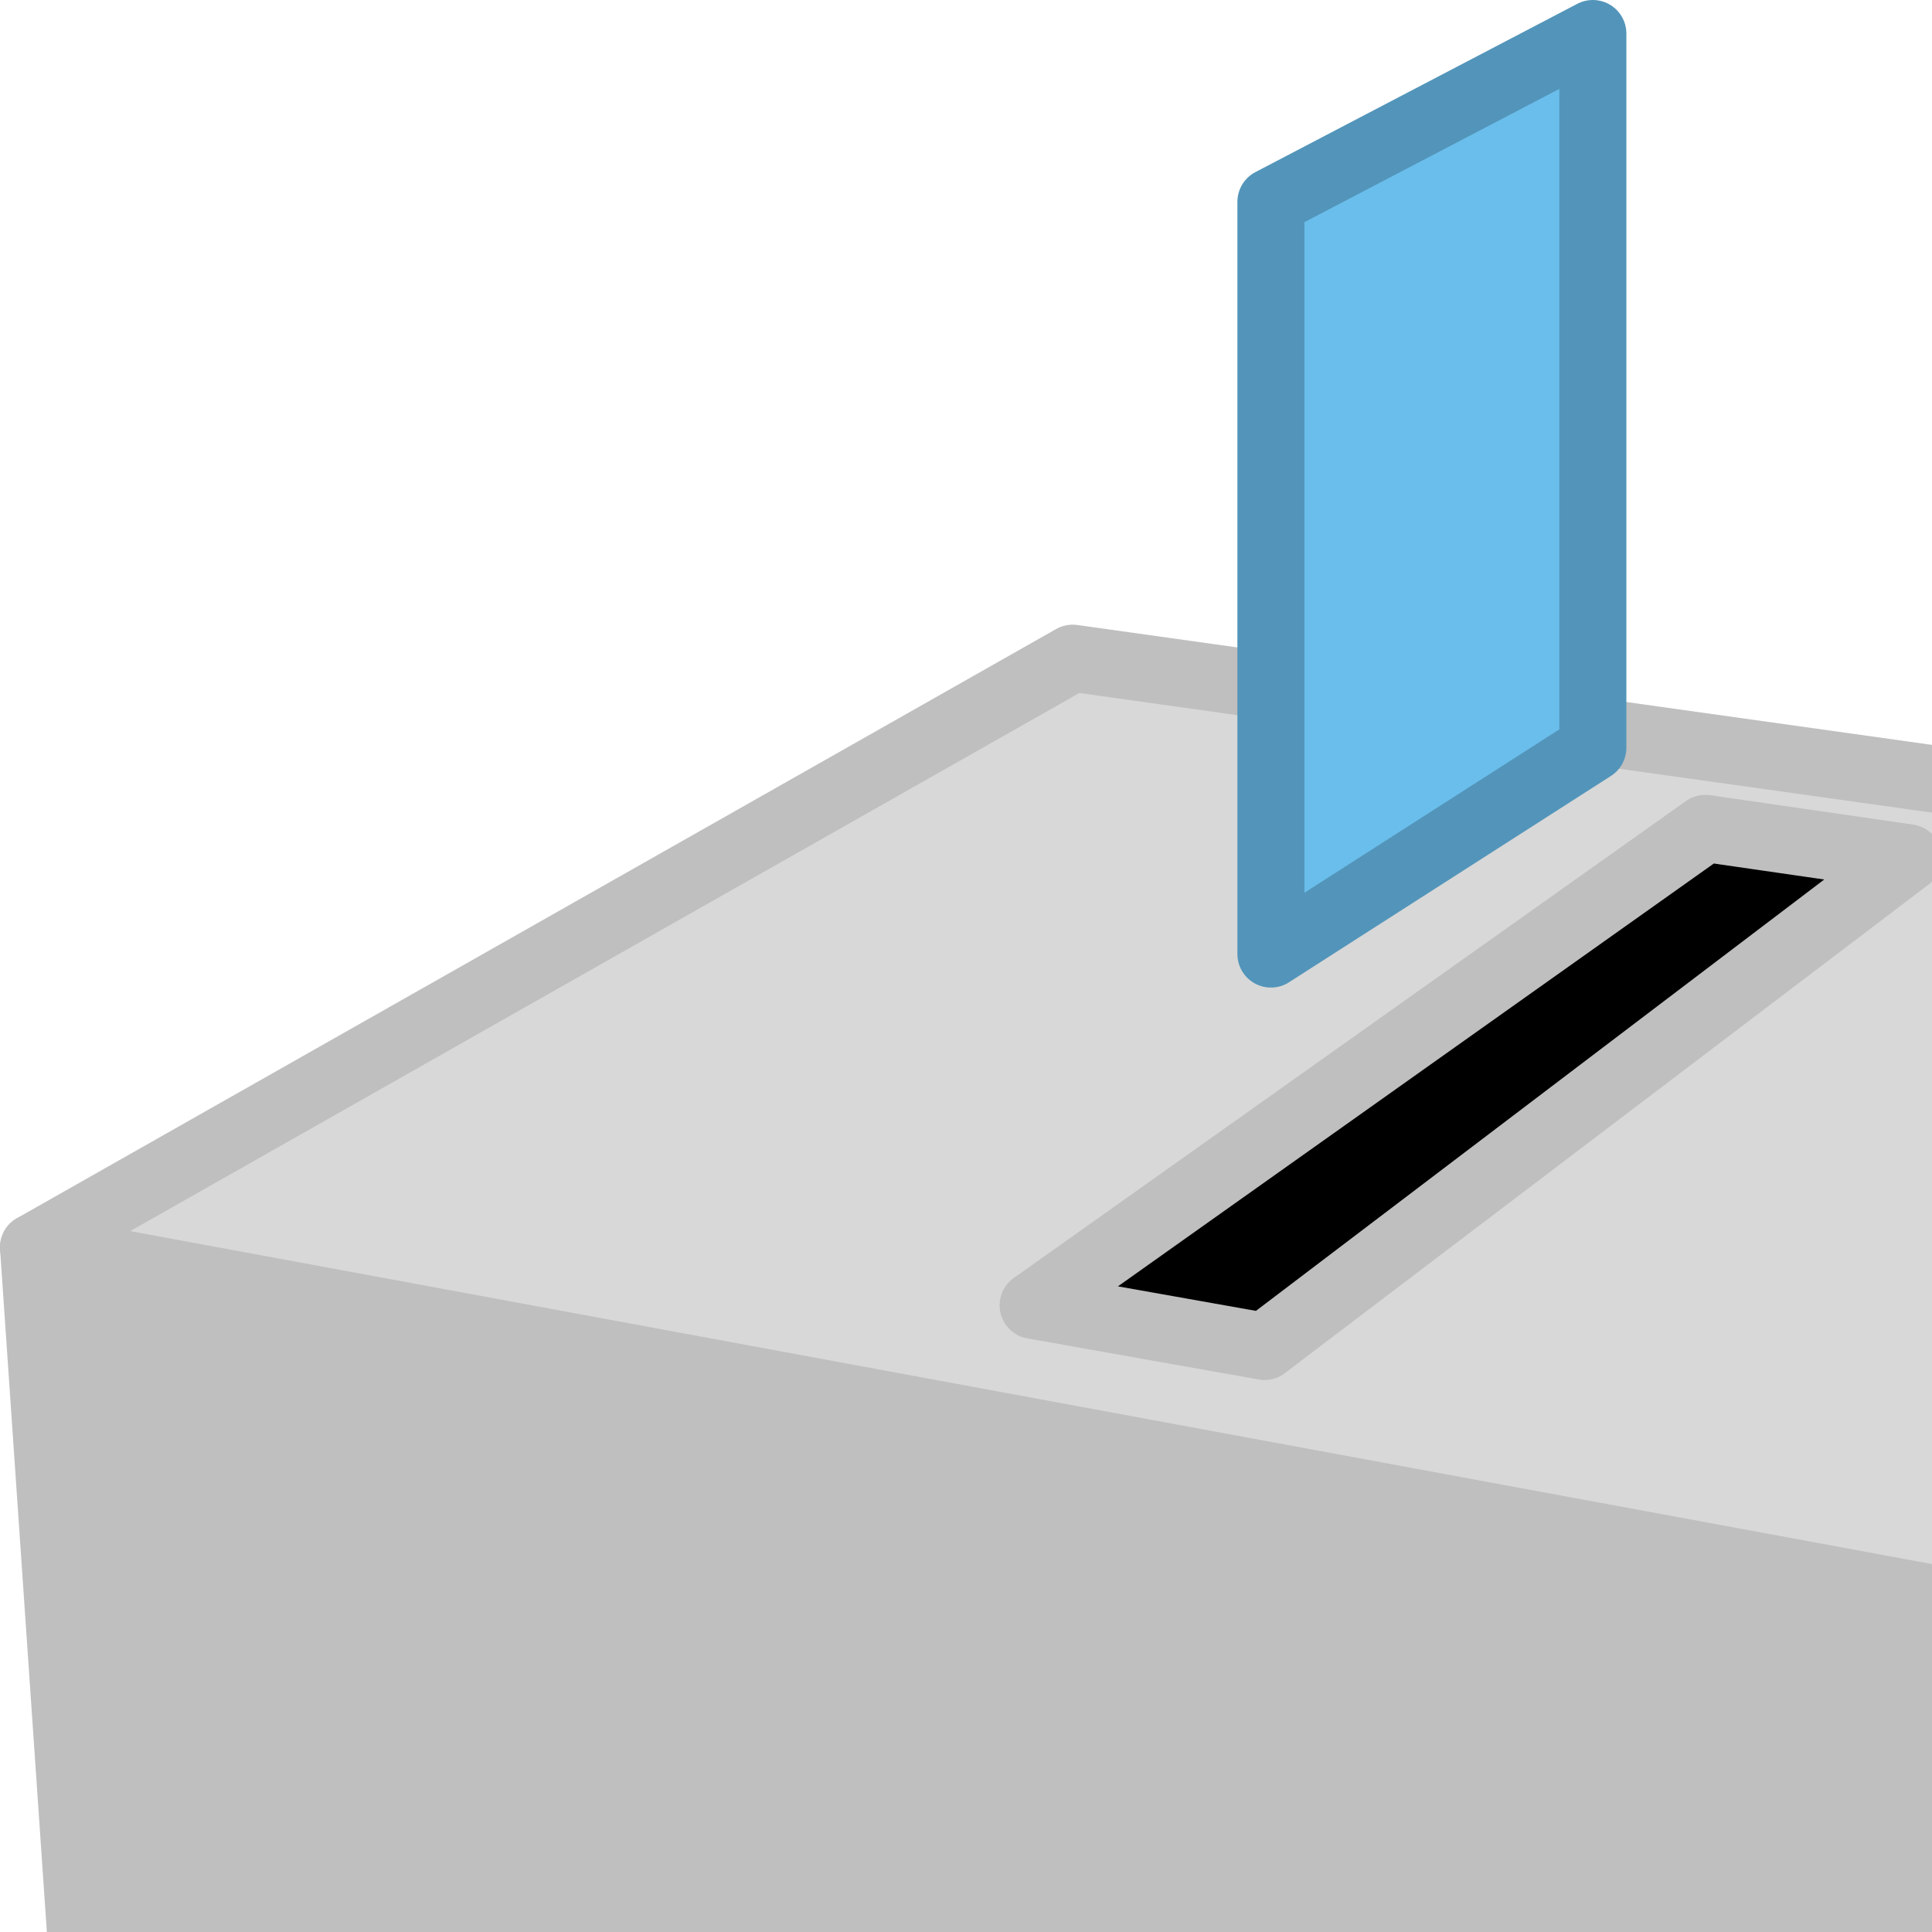
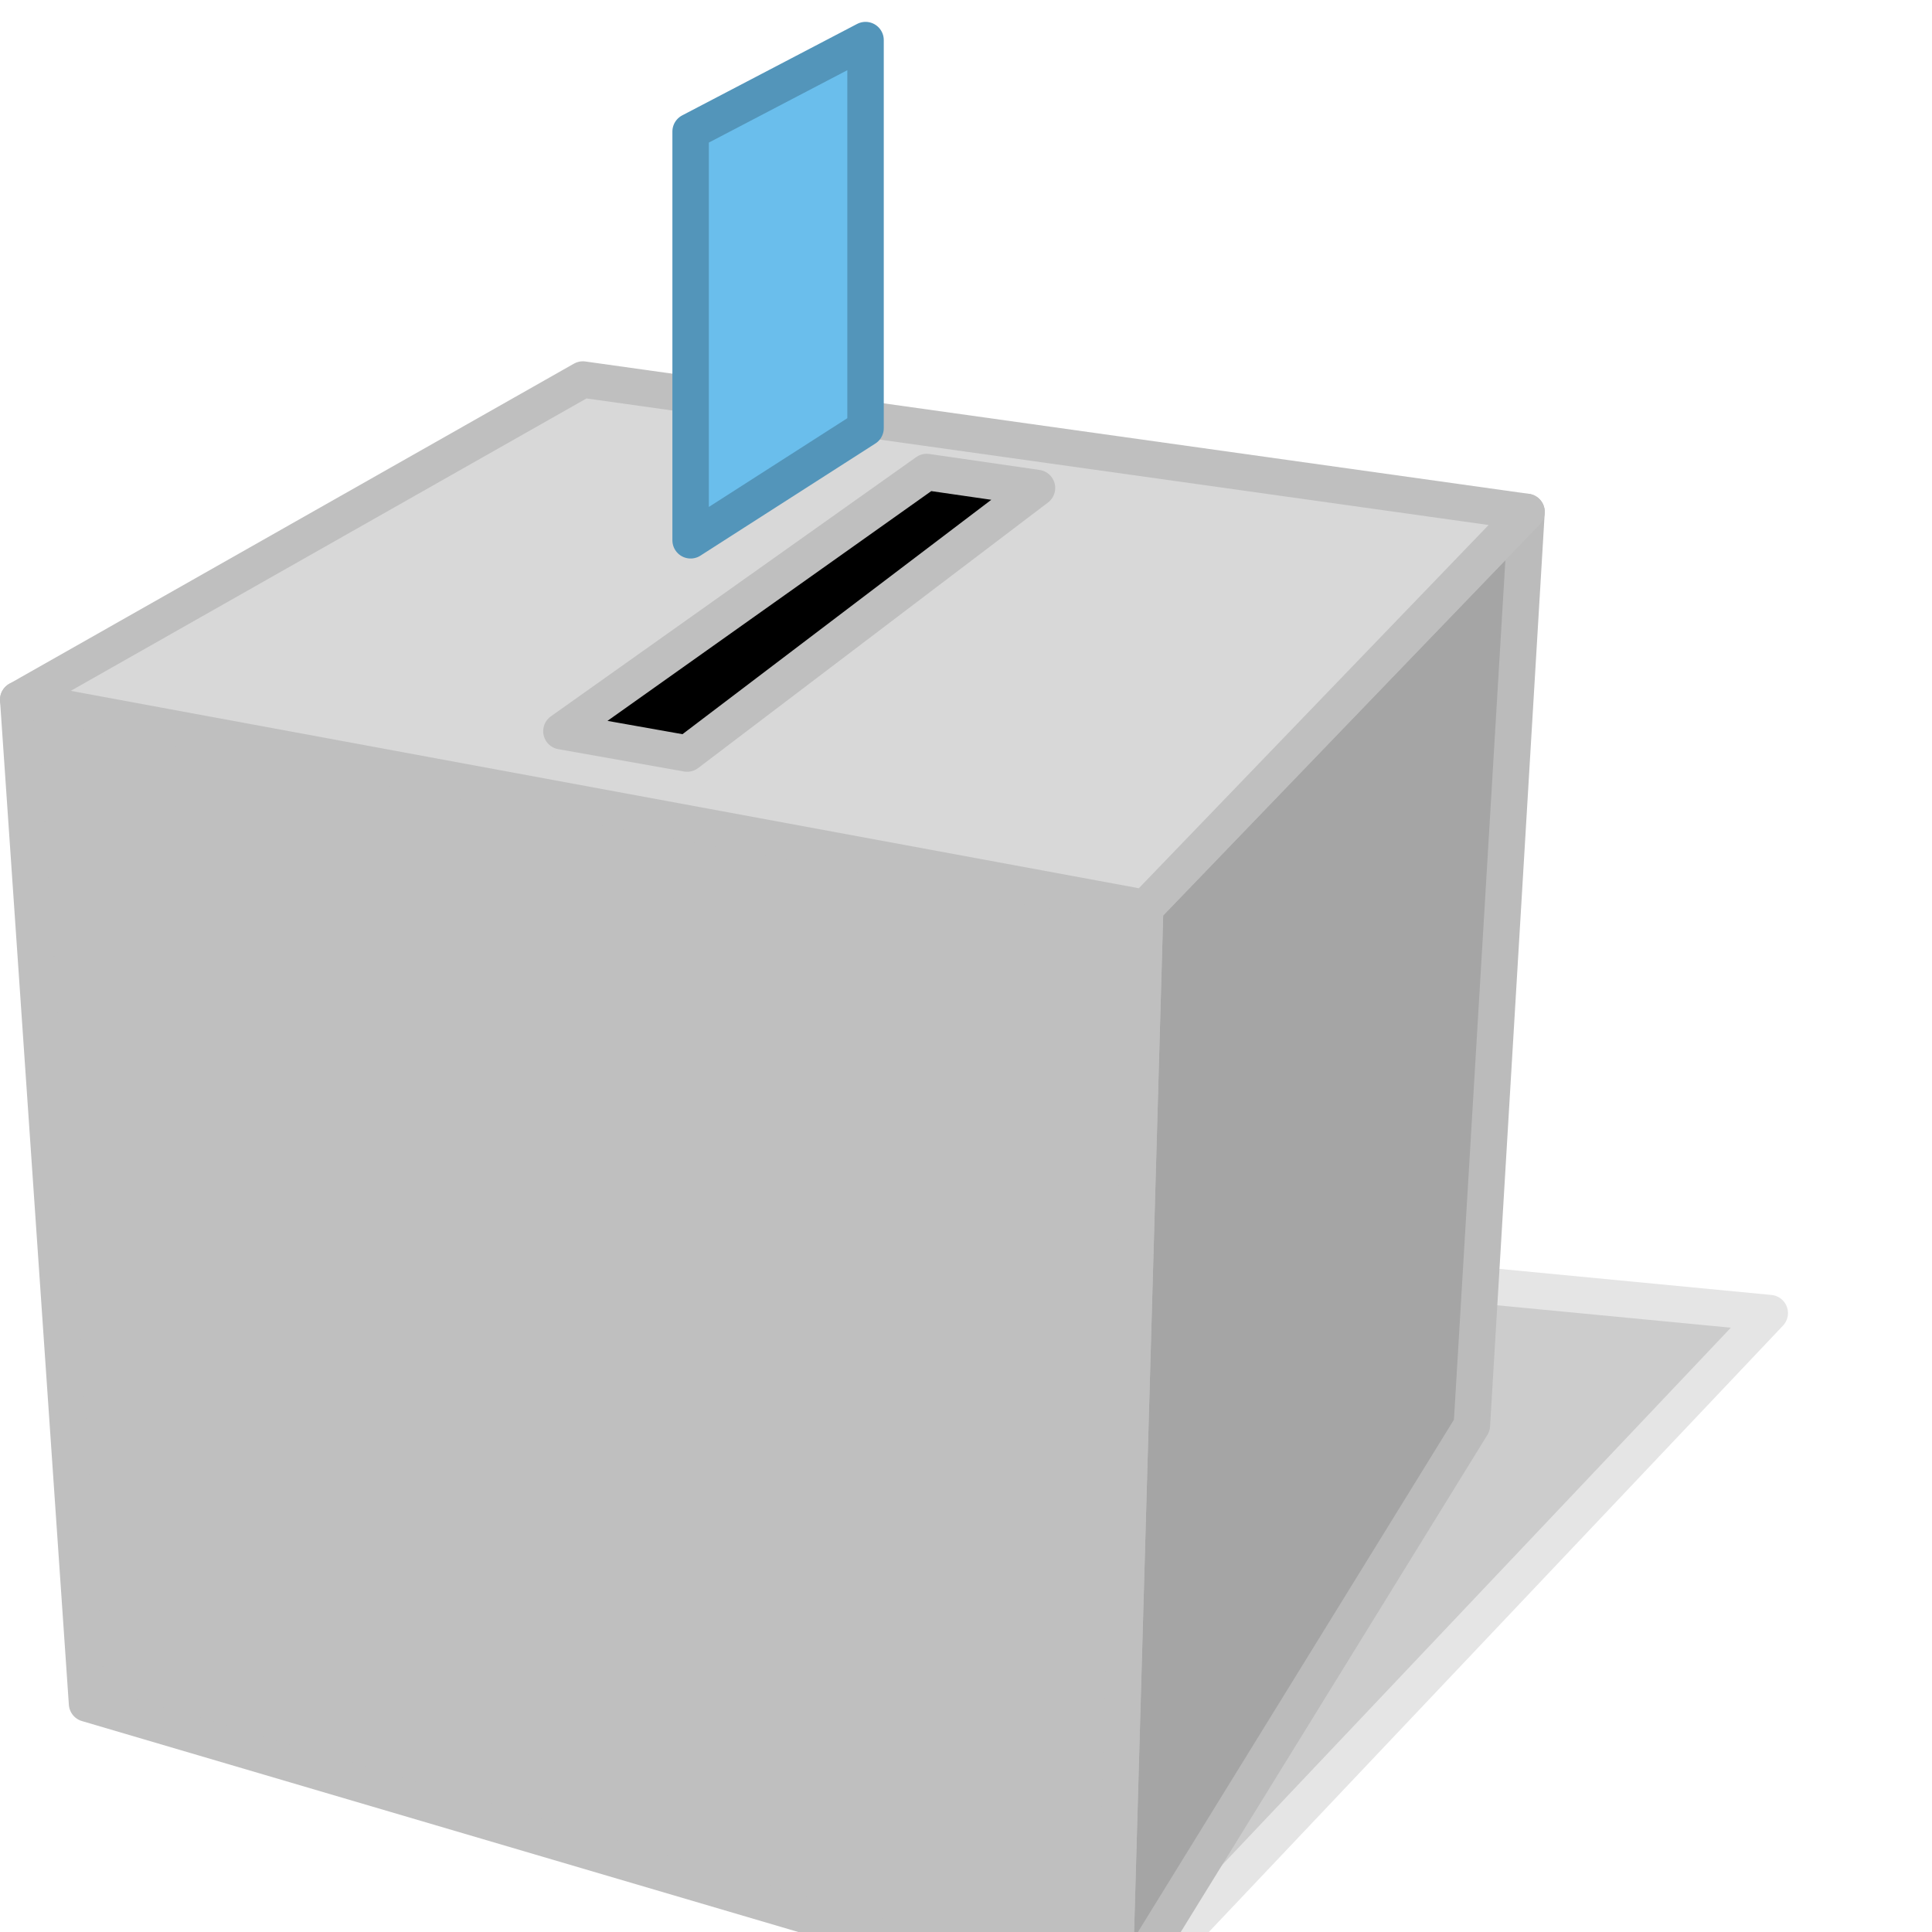
- <svg xmlns="http://www.w3.org/2000/svg" width="144" height="144" viewBox="0 0 144 144">
+ <svg xmlns="http://www.w3.org/2000/svg" width="250" height="250" viewBox="0 0 265 259">
  <defs>
    <marker id="ArrowEnd" markerHeight="3" markerUnits="strokeWidth" markerWidth="4" orient="auto" refX="0" refY="5" viewBox="0 0 10 10">
      <path d="m0,0 10,5-10,5v-10z" />
    </marker>
    <marker id="ArrowStart" markerHeight="3" markerUnits="strokeWidth" markerWidth="4" orient="auto" refX="10" refY="5" viewBox="0 0 10 10">
      <path d="m10,0-10,5 10,5v-10z" />
    </marker>
  </defs>
  <path d="m152.769,272.137 89.976-95.027-184.345-17.67 94.369,112.697z" fill="#ccc" stroke="#e5e5e5" stroke-linecap="round" stroke-linejoin="round" stroke-width="5" />
  <path d="m209.383,67.215-52.308,54.321-4.306,150.601 49.118-79.634 7.496-125.288z" fill="#a5a5a5" stroke="#bbb" stroke-linecap="round" stroke-linejoin="round" stroke-width="5" />
  <path d="m157.075,121.536-154.575-28.566 9.44,137.698 140.829,41.469 4.306-150.601z" fill="#bfbfbf" stroke="#bfbfbf" stroke-linecap="round" stroke-linejoin="round" stroke-width="5" />
  <path d="m157.075,121.536-154.575-28.566 77.451-43.911 129.432,18.156-52.308,54.321z" fill="#d8d8d8" stroke="#bfbfbf" stroke-linecap="round" stroke-linejoin="round" stroke-width="5" />
  <path d="m94.251,100.357-17.245-3.062 50.102-35.551 15.128,2.19-47.985,36.423z" stroke="#bfbfbf" stroke-linecap="round" stroke-linejoin="round" stroke-width="5" />
  <path d="m94.728,71.107 23.993-15.377v-53.23l-23.993,12.543v56.065z" fill="#6ABEEC" stroke="#5395ba" stroke-linecap="round" stroke-linejoin="round" stroke-width="5" />
</svg>
